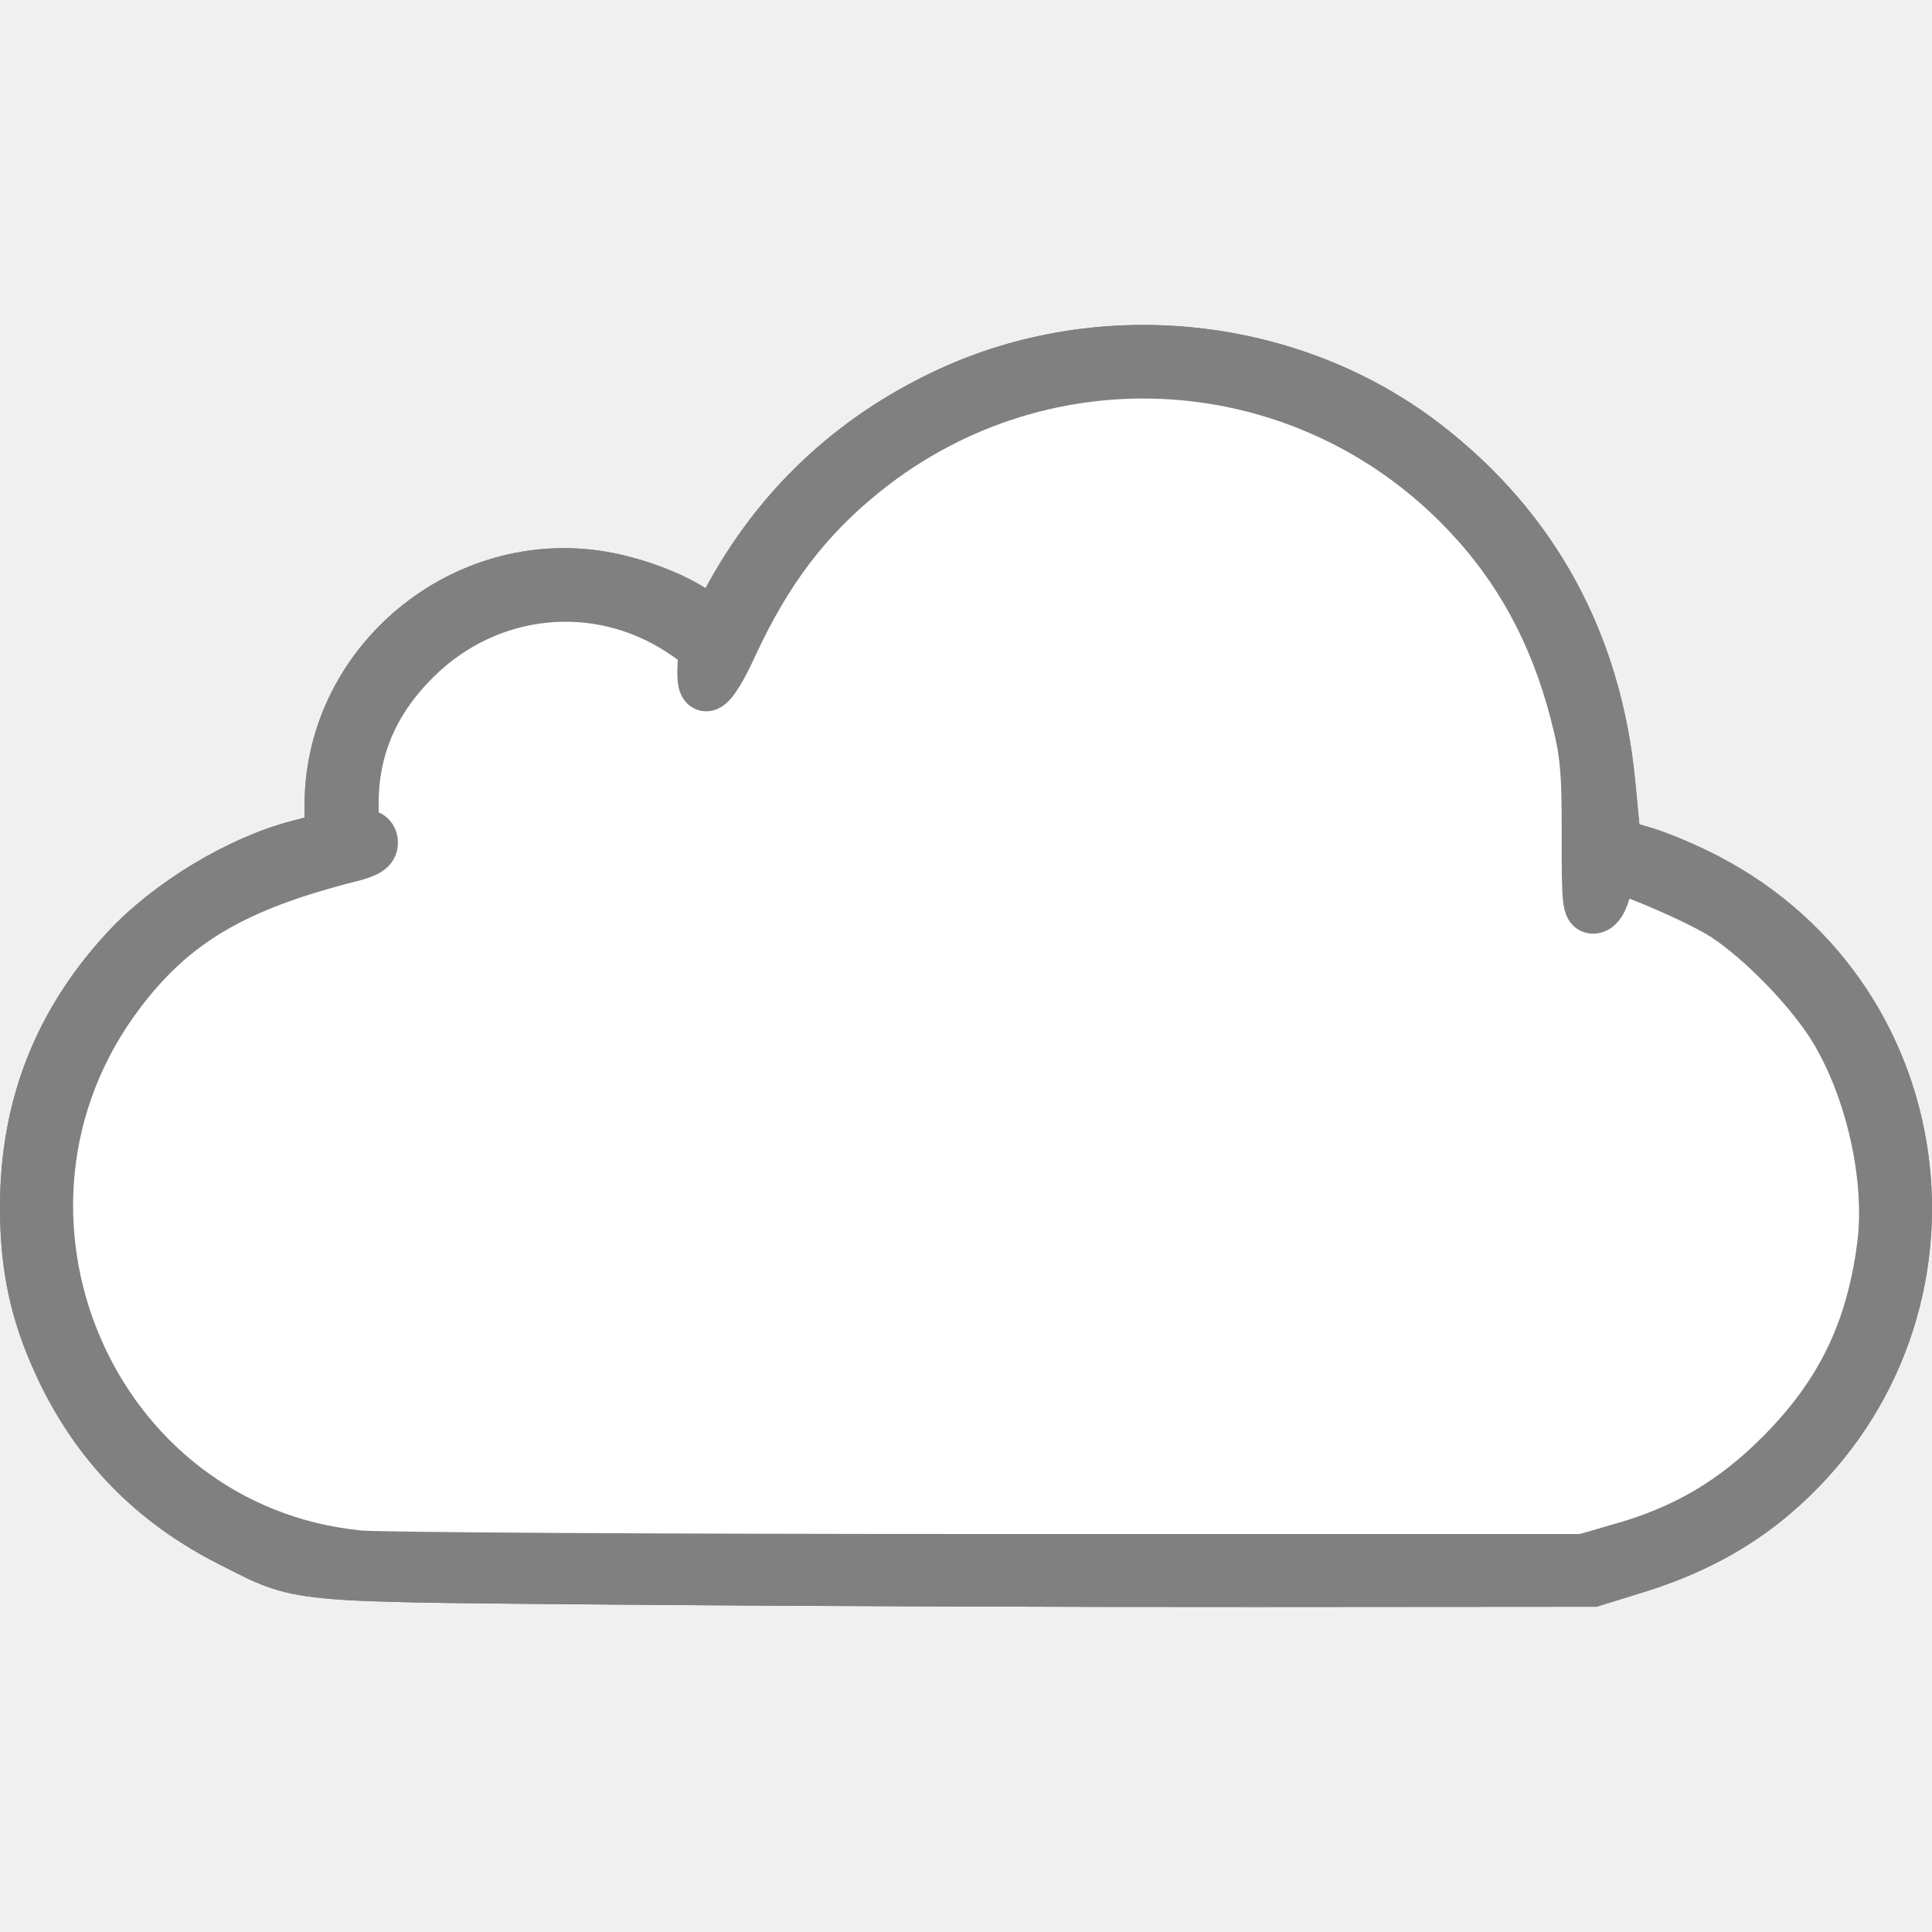
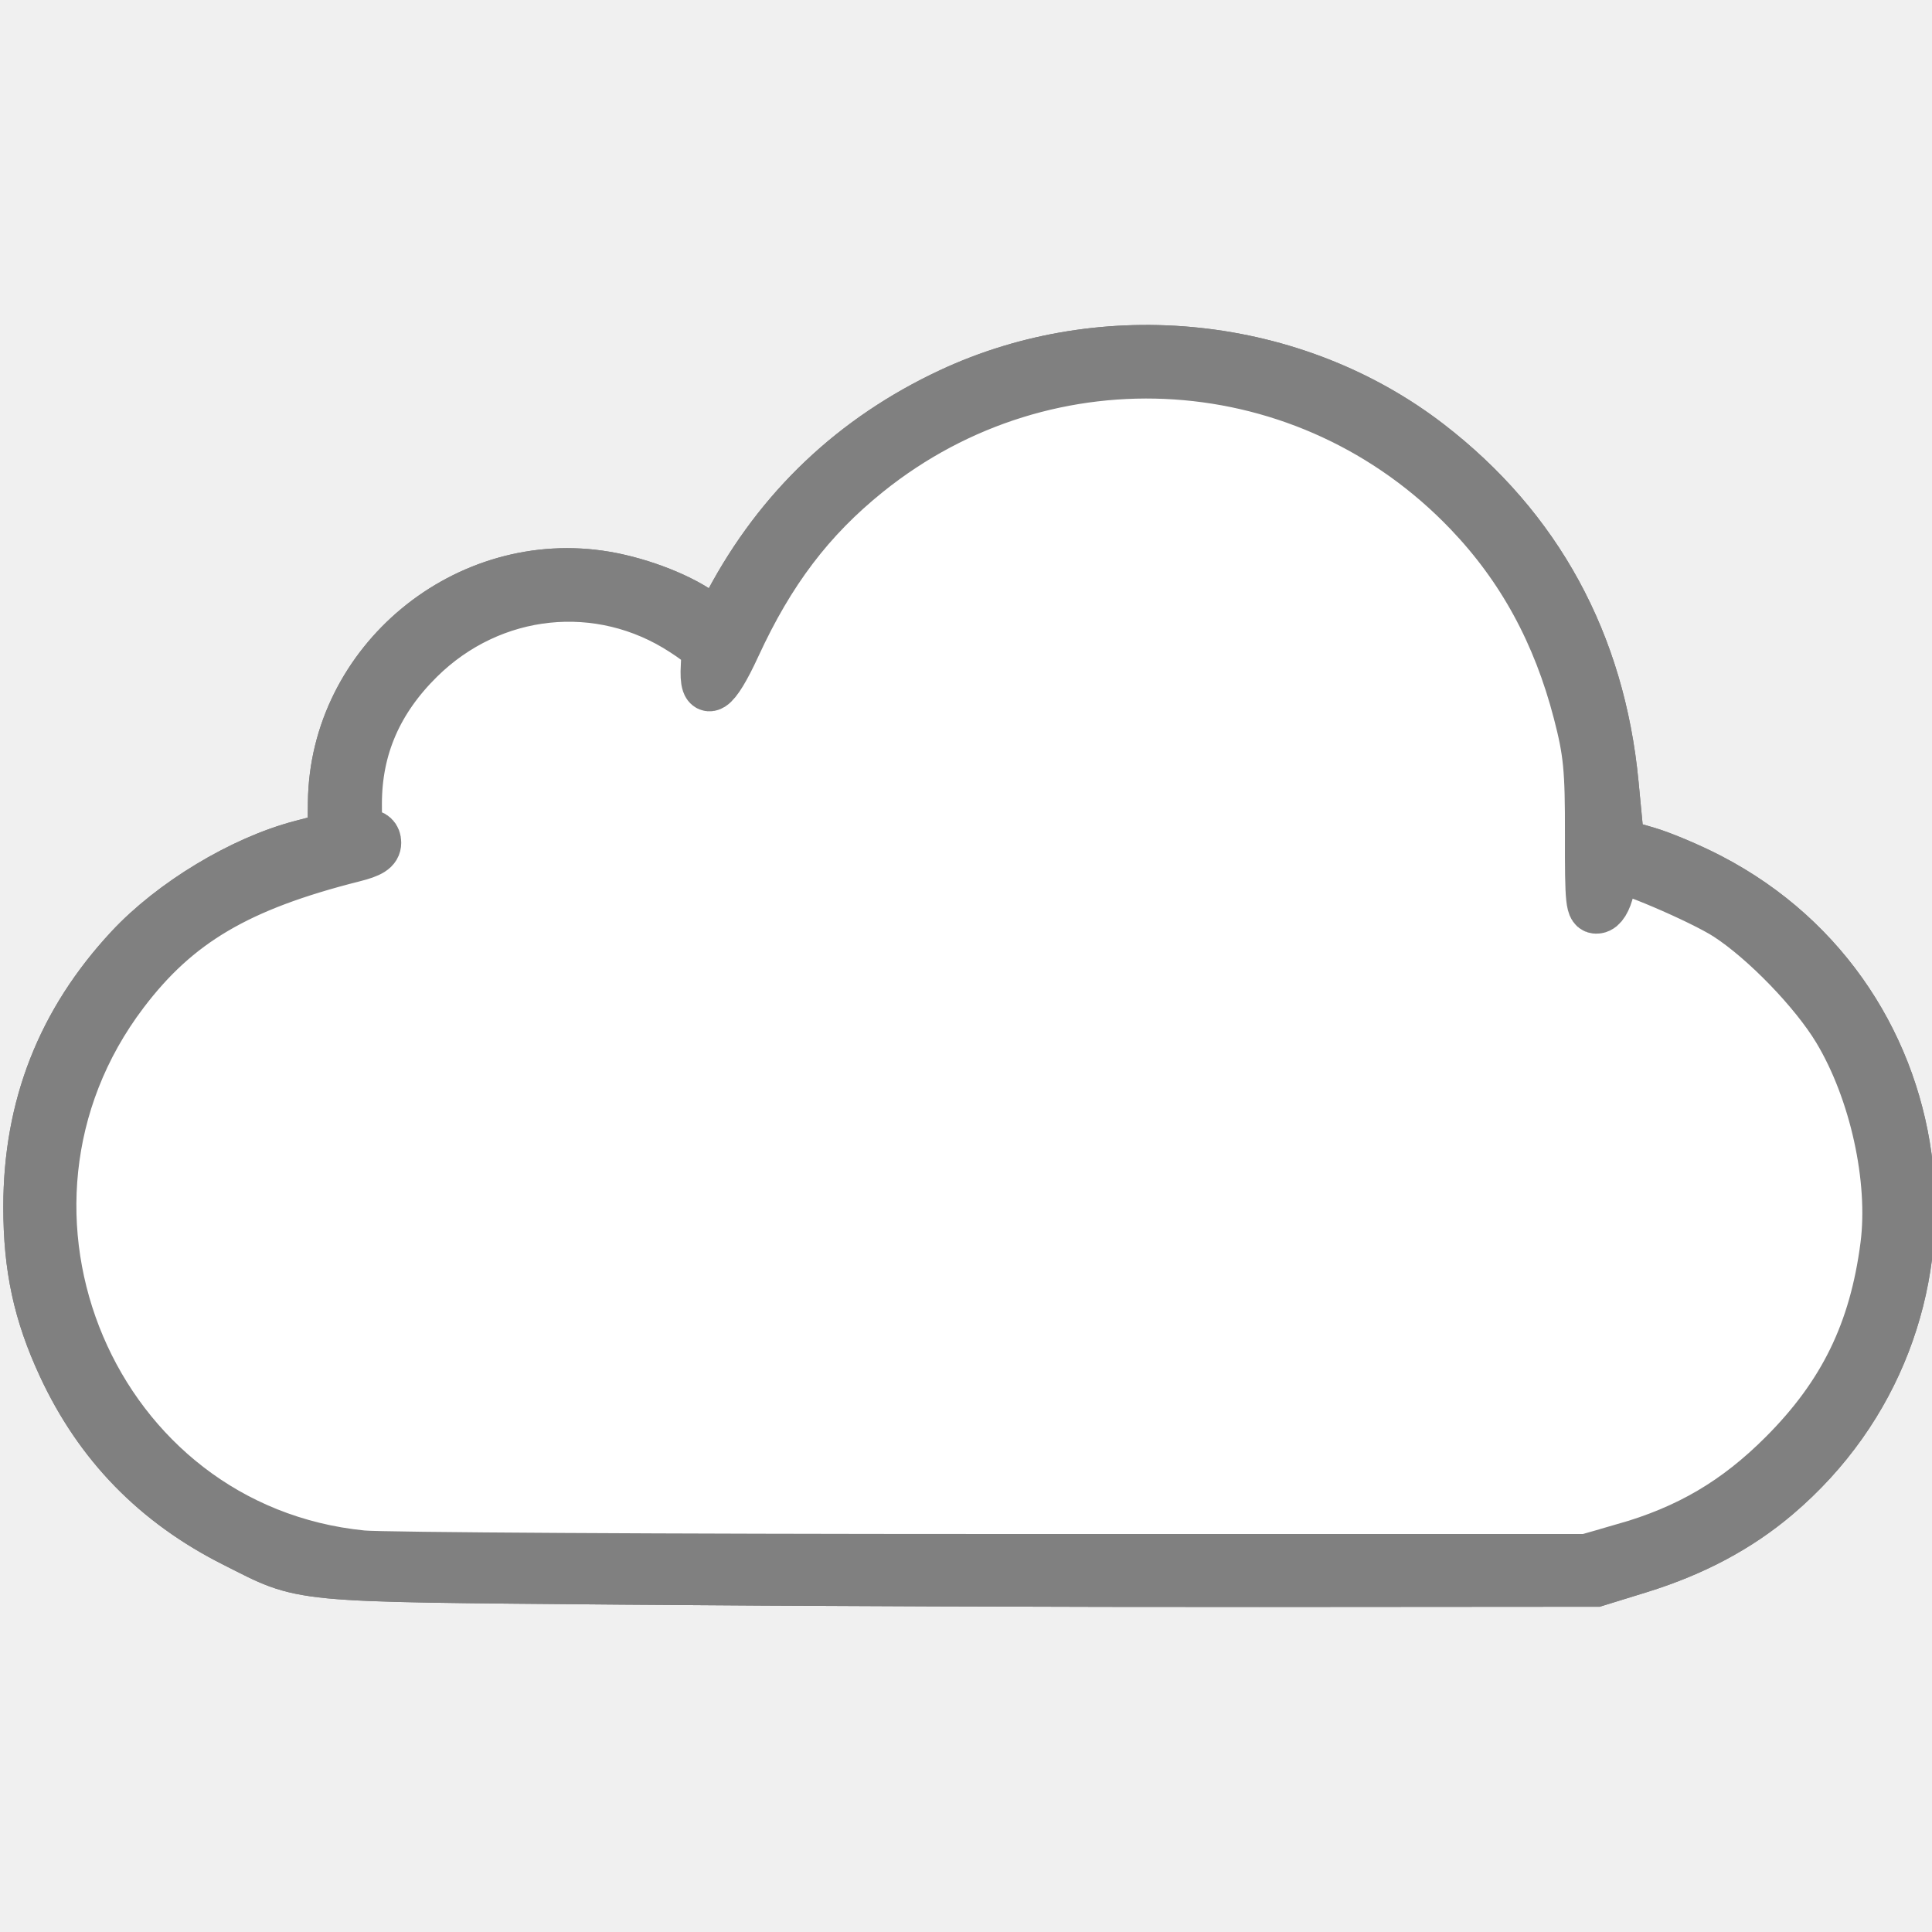
- <svg xmlns="http://www.w3.org/2000/svg" width="48px" version="1.1" height="48px" baseProfile="tiny" id="svg3836">
+ <svg xmlns="http://www.w3.org/2000/svg" width="30" version="1.1" height="30" id="svg3836">
  <defs id="defs3838" />
-   <g id="layer1">
+   <g id="layer1" transform="matrix(0.6249897,0,0,0.6249897,0.05109436,2.4692413e-4)">
    <g style="fill:#ffffff;fill-opacity:1;stroke:#808080;stroke-opacity:1;display:inline" id="g4990" transform="matrix(1.214565,0,0,1.214565,-26.40445,-26.40445)">
      <path style="fill:#ffffff;fill-opacity:1;stroke:#808080;stroke-opacity:1;display:inline" id="path4967" d="m 34.388,54.064 c -6.83,-0.06 -6.454,-0.023 -7.927,-0.765 -1.612,-0.812 -2.771,-2.002 -3.52,-3.617 -0.498,-1.073 -0.701,-2.014 -0.701,-3.254 0,-2.05 0.685,-3.795 2.075,-5.29 0.874,-0.94 2.303,-1.802 3.51,-2.119 l 0.638,-0.167 0.008,-0.702 c 0.034,-2.882 2.738,-5.12 5.595,-4.63 0.746,0.128 1.589,0.463 2.022,0.803 l 0.252,0.198 0.246,-0.462 c 1.024,-1.925 2.541,-3.365 4.522,-4.292 3.168,-1.481 7.049,-1.067 9.791,1.045 2.232,1.719 3.517,4.075 3.793,6.953 l 0.117,1.223 0.549,0.159 c 0.302,0.087 0.884,0.332 1.293,0.545 4.836,2.509 5.547,9.101 1.366,12.647 -0.779,0.661 -1.699,1.15 -2.803,1.492 l -0.893,0.276 -6.892,0.005 c -3.791,0.003 -9.659,-0.019 -13.041,-0.048 z" />
      <path style="fill:#ffffff;fill-opacity:1;stroke:#808080;stroke-opacity:1" id="path4907" d="m 34.388,54.064 c -6.83,-0.06 -6.454,-0.023 -7.927,-0.765 -1.612,-0.812 -2.771,-2.002 -3.52,-3.617 -0.498,-1.073 -0.701,-2.014 -0.701,-3.254 0,-2.05 0.685,-3.795 2.075,-5.29 0.874,-0.94 2.303,-1.802 3.51,-2.119 l 0.638,-0.167 0.008,-0.702 c 0.034,-2.882 2.738,-5.12 5.595,-4.63 0.746,0.128 1.589,0.463 2.022,0.803 l 0.252,0.198 0.246,-0.462 c 1.024,-1.925 2.541,-3.365 4.522,-4.292 3.168,-1.481 7.049,-1.067 9.791,1.045 2.232,1.719 3.517,4.075 3.793,6.953 l 0.117,1.223 0.549,0.159 c 0.302,0.087 0.884,0.332 1.293,0.545 4.836,2.509 5.547,9.101 1.366,12.647 -0.779,0.661 -1.699,1.15 -2.803,1.492 l -0.893,0.276 -6.892,0.005 c -3.791,0.003 -9.659,-0.019 -13.041,-0.048 z m 20.507,-0.666 c 1.308,-0.373 2.288,-0.948 3.248,-1.908 1.228,-1.228 1.857,-2.516 2.084,-4.268 0.176,-1.357 -0.224,-3.167 -0.973,-4.412 -0.47,-0.781 -1.483,-1.829 -2.252,-2.329 -0.523,-0.34 -2.211,-1.06 -2.284,-0.972 -0.013,0.016 -0.064,0.203 -0.113,0.416 -0.056,0.243 -0.151,0.397 -0.256,0.412 -0.151,0.022 -0.167,-0.127 -0.164,-1.528 0.003,-1.336 -0.031,-1.684 -0.242,-2.495 -0.421,-1.621 -1.148,-2.955 -2.23,-4.088 -3.282,-3.441 -8.589,-3.792 -12.29,-0.815 -1.17,0.941 -1.988,2.019 -2.692,3.548 -0.434,0.942 -0.675,1.095 -0.632,0.4 0.022,-0.363 -0.006,-0.408 -0.446,-0.696 -1.71,-1.119 -3.921,-0.888 -5.392,0.564 -0.855,0.844 -1.274,1.811 -1.276,2.947 -0.001,0.554 0.02,0.62 0.197,0.62 0.128,0 0.198,0.066 0.198,0.185 0,0.138 -0.119,0.216 -0.471,0.304 -2.365,0.597 -3.61,1.331 -4.701,2.773 -3.373,4.455 -0.62,10.943 4.875,11.489 0.409,0.041 6.21,0.074 12.892,0.074 l 12.148,0 0.772,-0.22 z" />
    </g>
  </g>
</svg>
